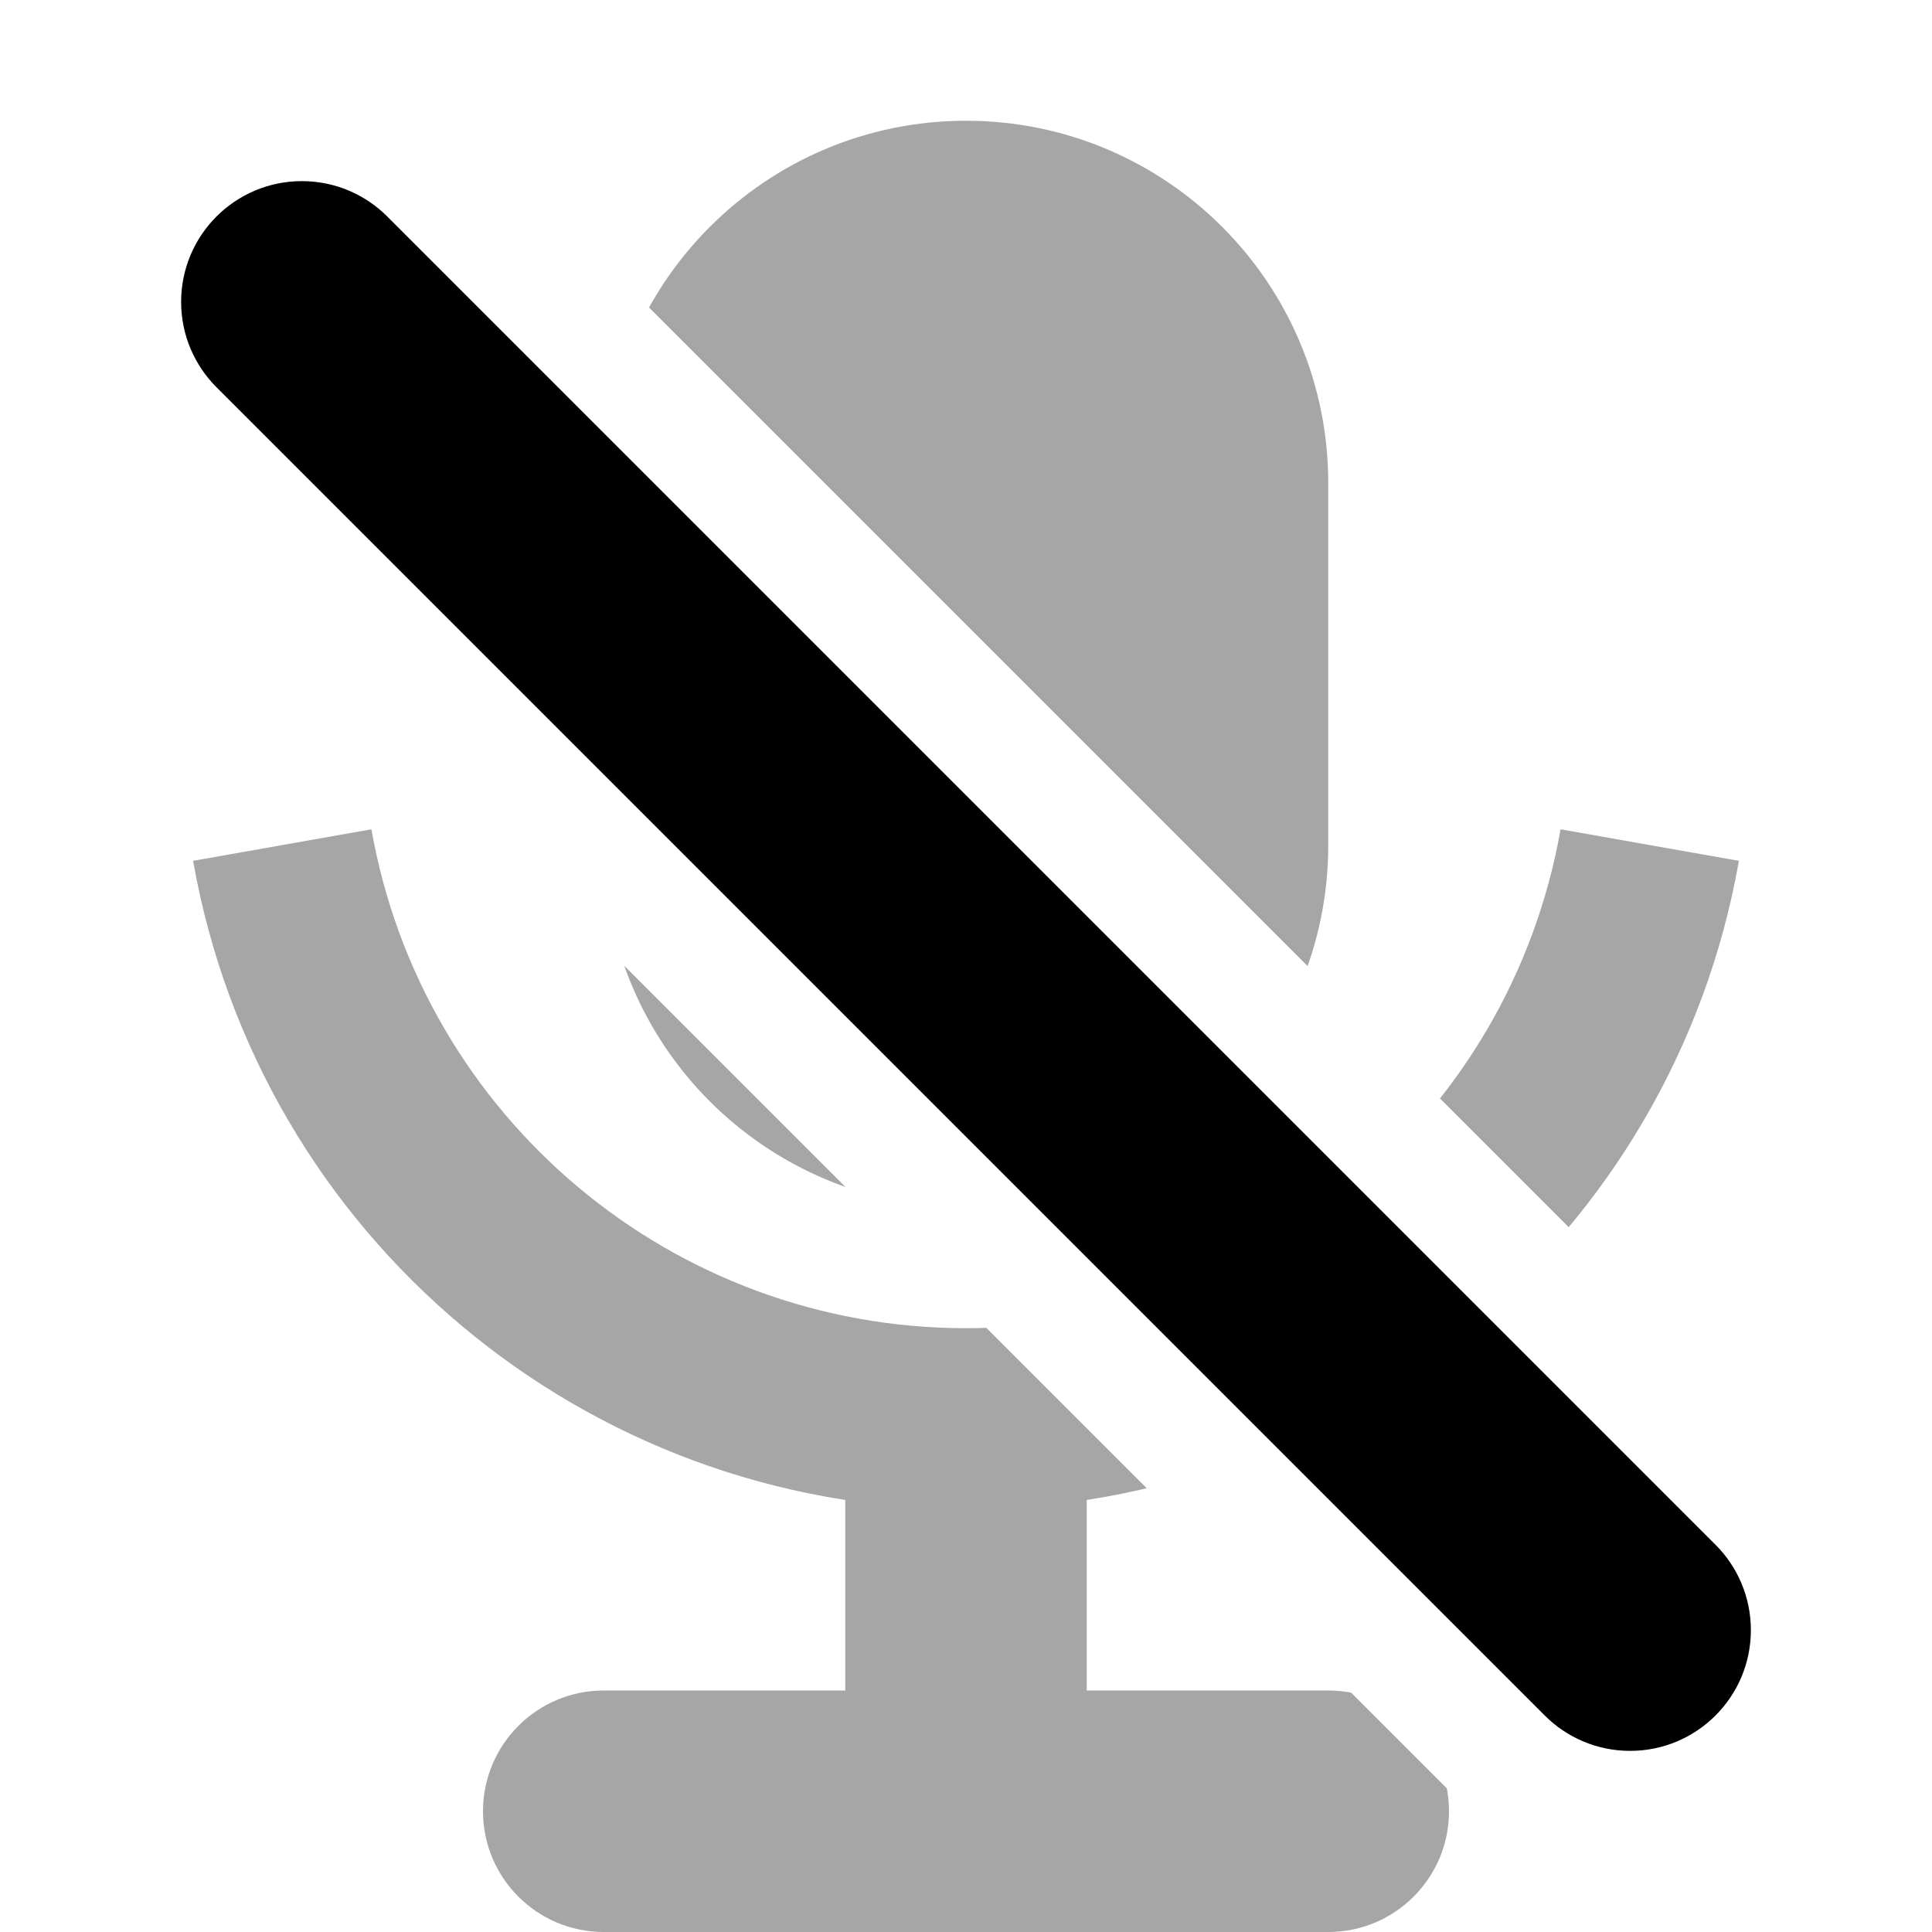
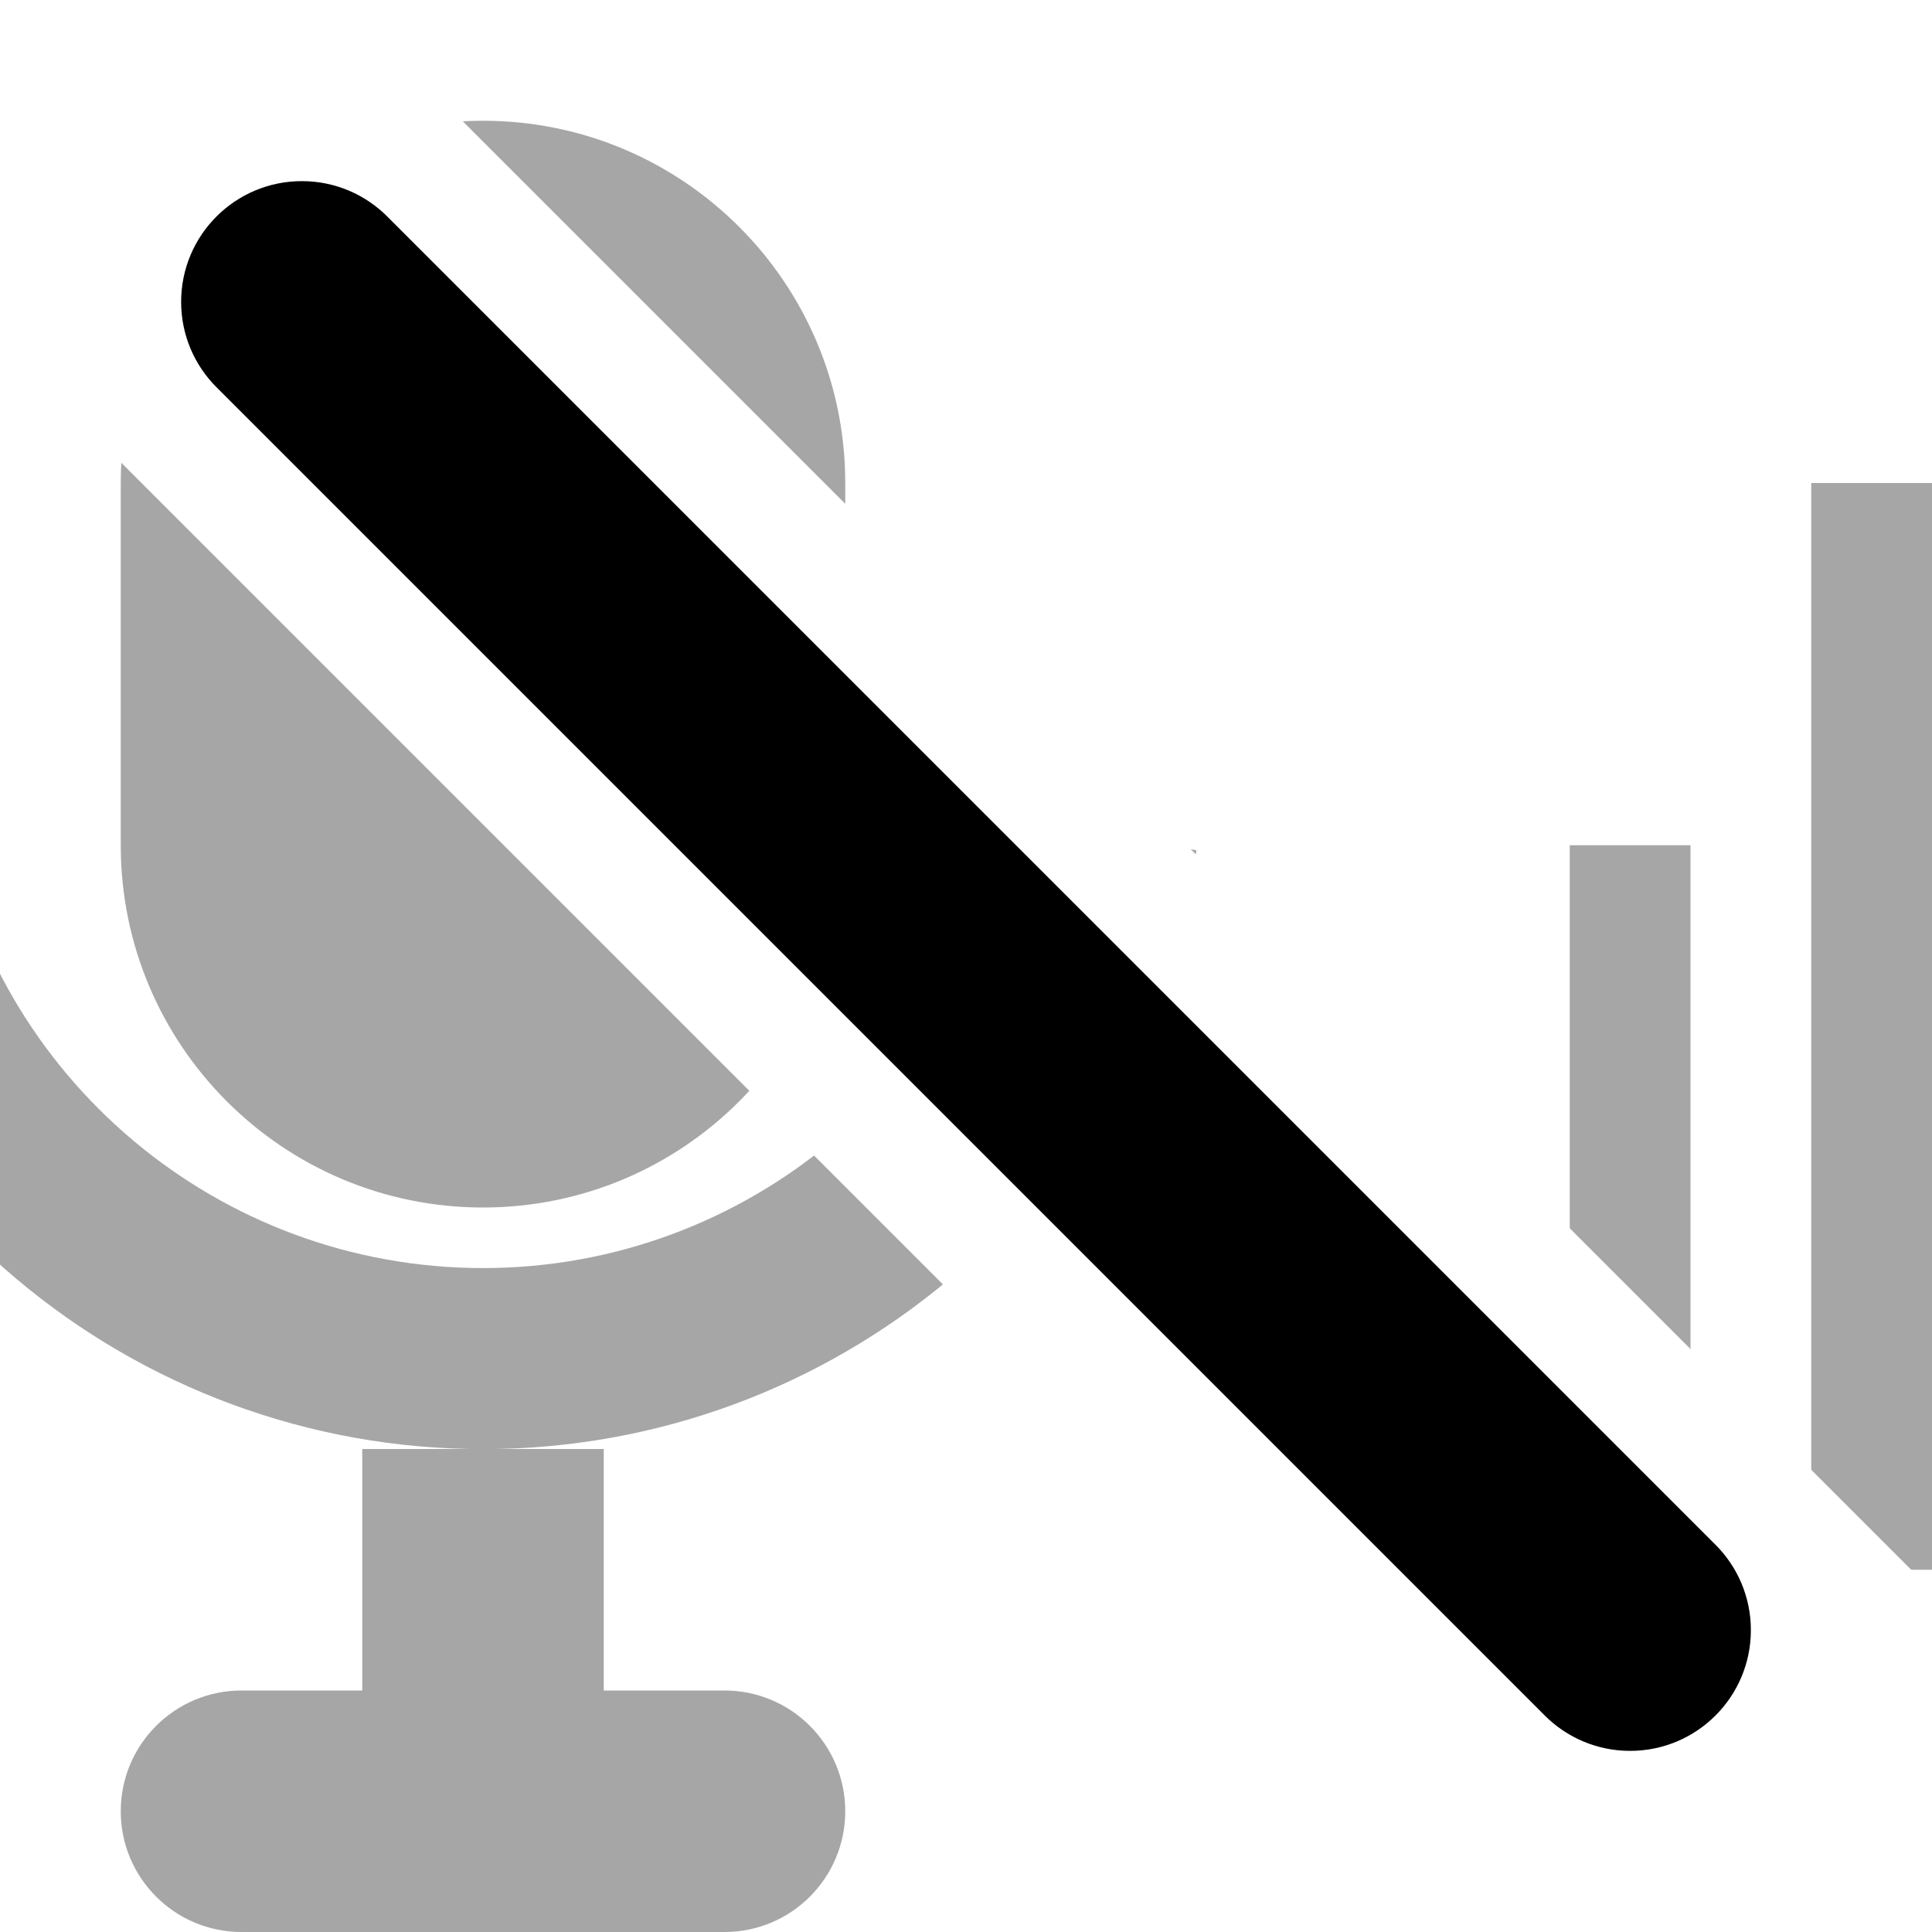
<svg xmlns="http://www.w3.org/2000/svg" width="16" height="16" viewBox="0 0 16 16">
  <defs>
    <clipPath id="cut">
      <path d="M2.828 0L16 0L16 13.172zM0 2.828L0 16L13.172 16z" />
    </clipPath>
  </defs>
  <g opacity=".35" clip-path="url(#cut)">
-     <path d="M8 1h0a3 3 0 0 1 3 3v3a3 3 0 0 1 -3 3h0a3 3 0 0 1 -3 -3v-3a3 3 0 0 1 3 -3zM14.401 7.129A6.5 6.5 0 0 1 1.599 7.129L3.076 6.868A5 5 0 0 0 12.924 6.868zM7 12h2v2h-2zM5 14h6a1 1 0 0 1 1 1v0a1 1 0 0 1 -1 1h-6a1 1 0 0 1 -1 -1v0a1 1 0 0 1 1 -1z" fill="#000000" />
+     <path d="M4 1h0a3 3 0 0 1 3 3v3a3 3 0 0 1 -3 3h0a3 3 0 0 1 -3 -3v-3a3 3 0 0 1 3 -3zM9.909 7.042A6 6 0 0 1 -1.909 7.042L-0.432 6.781A4.5 4.5 0 0 0 8.432 6.781zM3 12h2v2h-2zM2 14h4a1 1 0 0 1 1 1v0a1 1 0 0 1 -1 1h-4a1 1 0 0 1 -1 -1v0a1 1 0 0 1 1 -1zM11 10h1v3h-1zM13 7h1v6h-1zM15 4h1v9h-1z" fill="#000000" />
  </g>
  <path d="M1.793 3.207L12.793 14.207L14.207 12.793L3.207 1.793zM1.5 2.5a1 1 0 1 0 2 0a1 1 0 1 0 -2 0zM12.5 13.5a1 1 0 1 0 2 0a1 1 0 1 0 -2 0z" fill="#000000" />
</svg>
